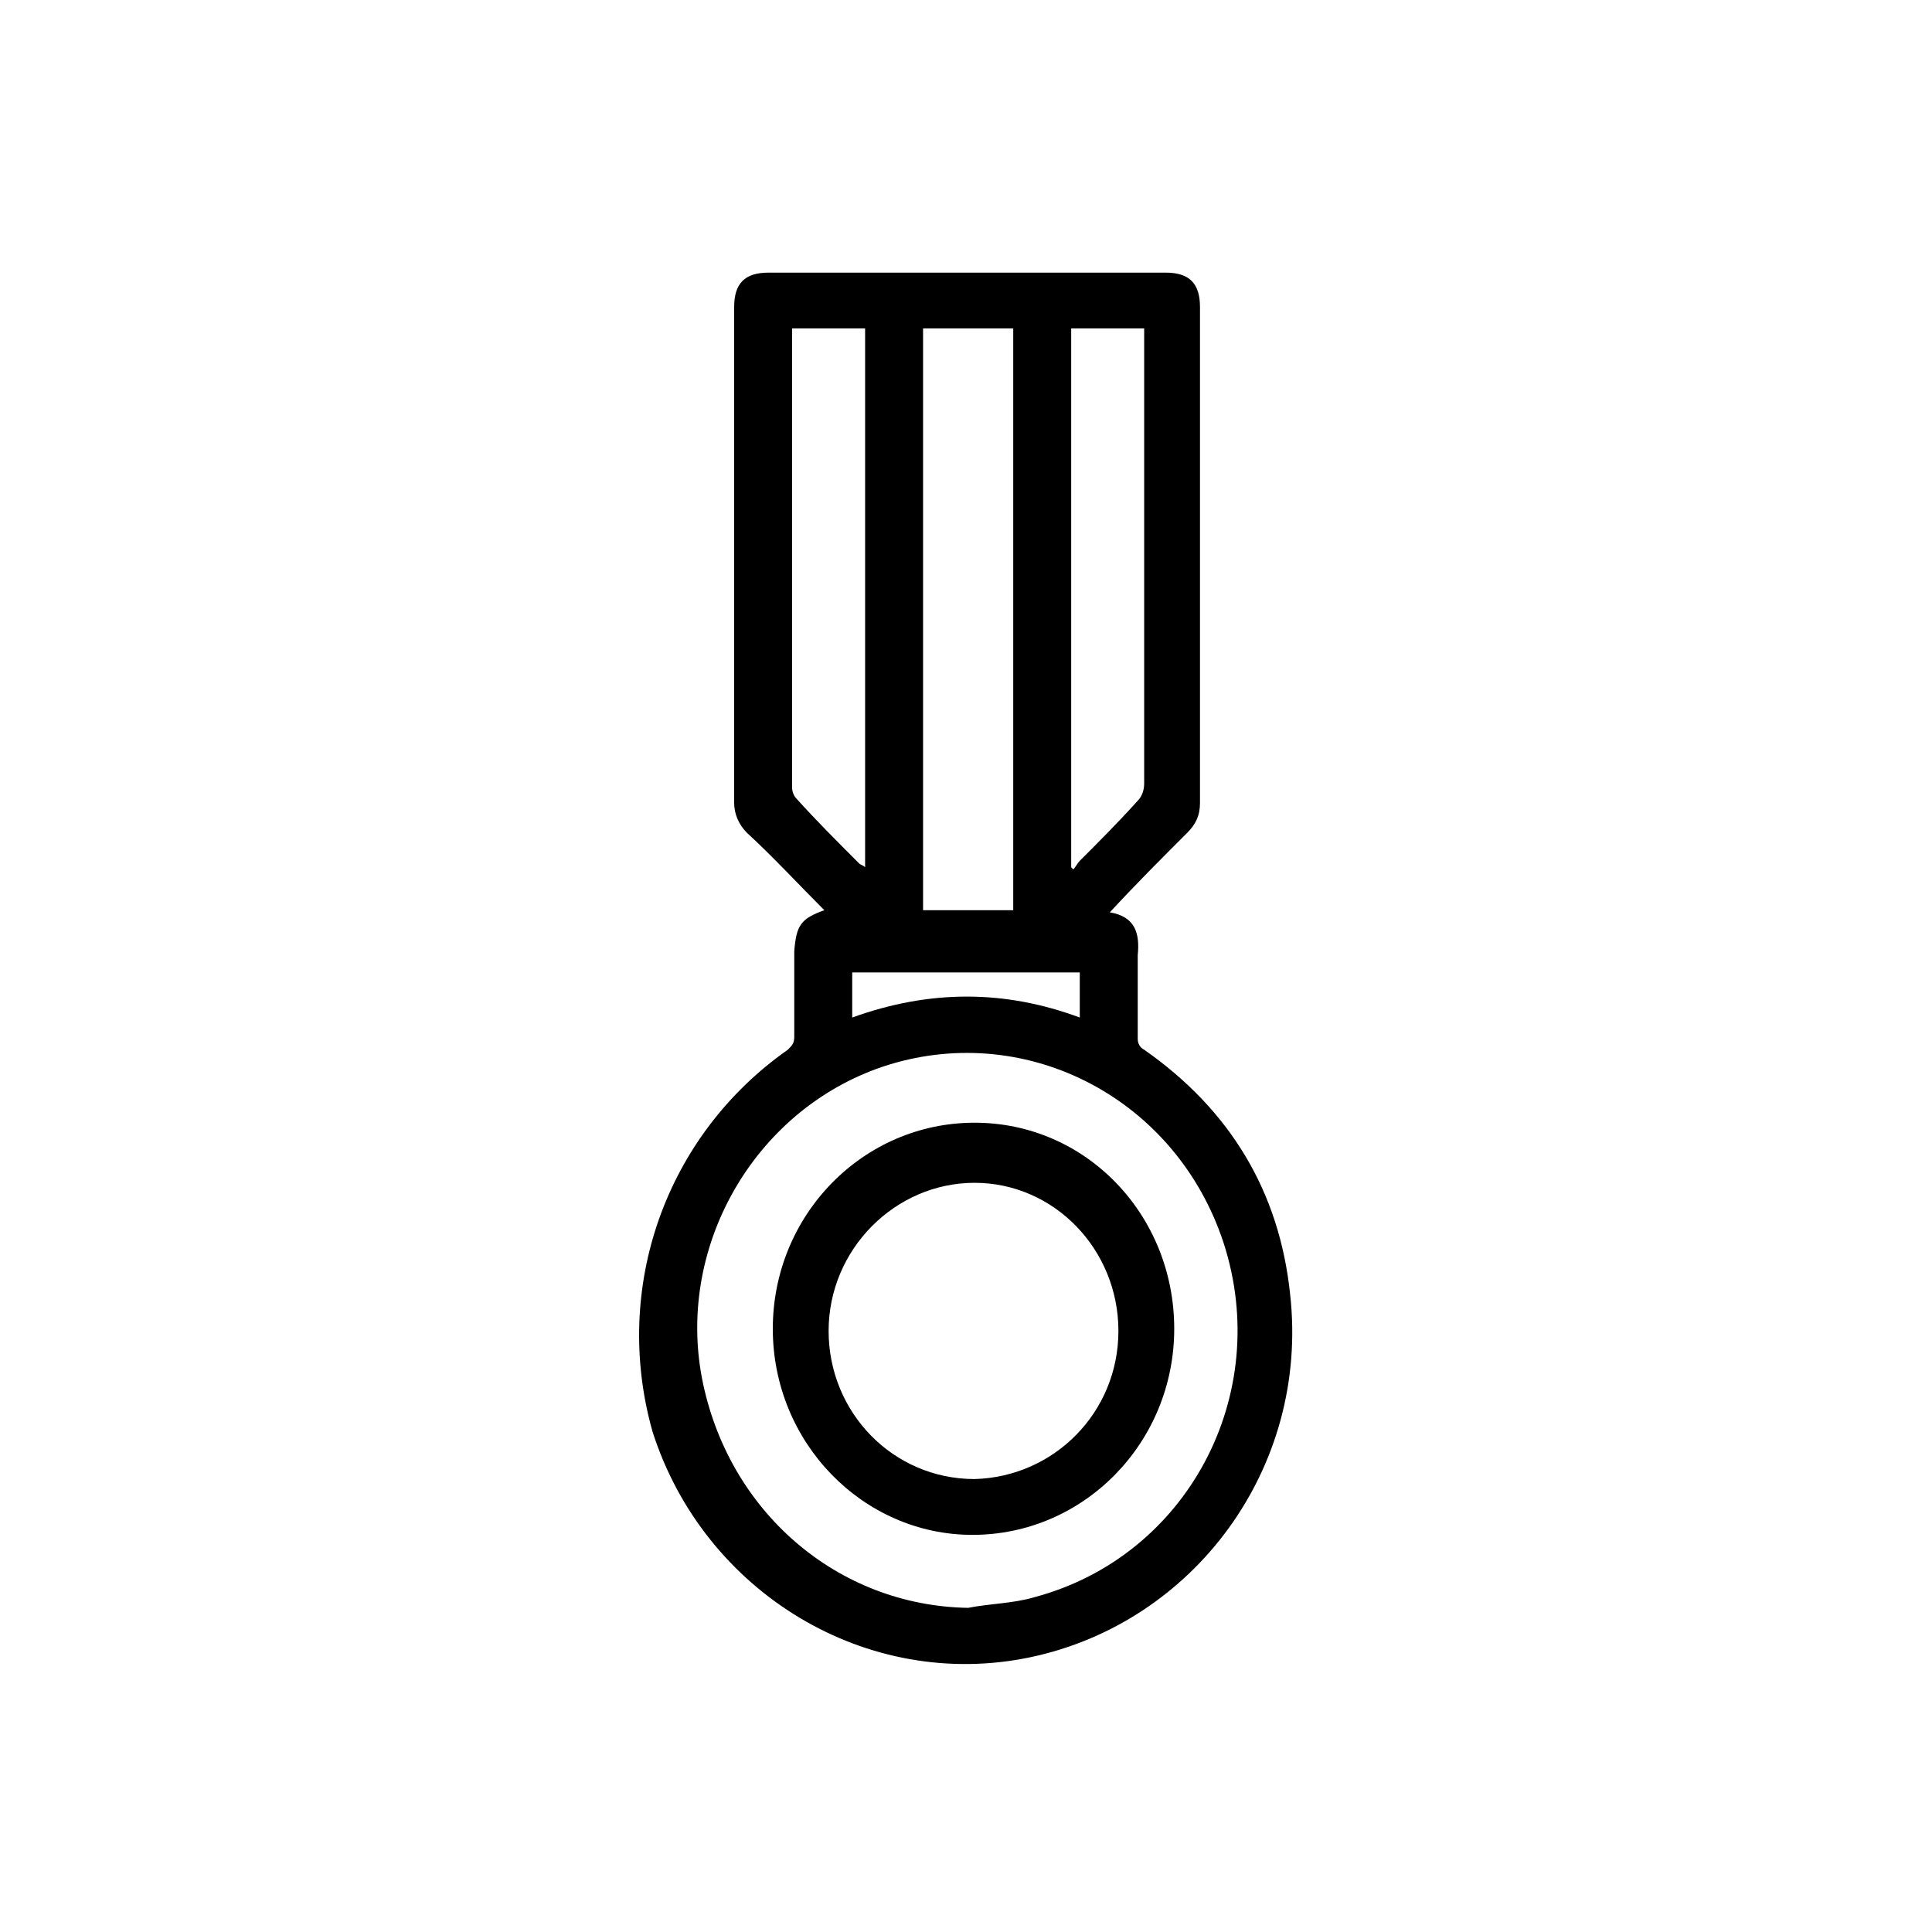
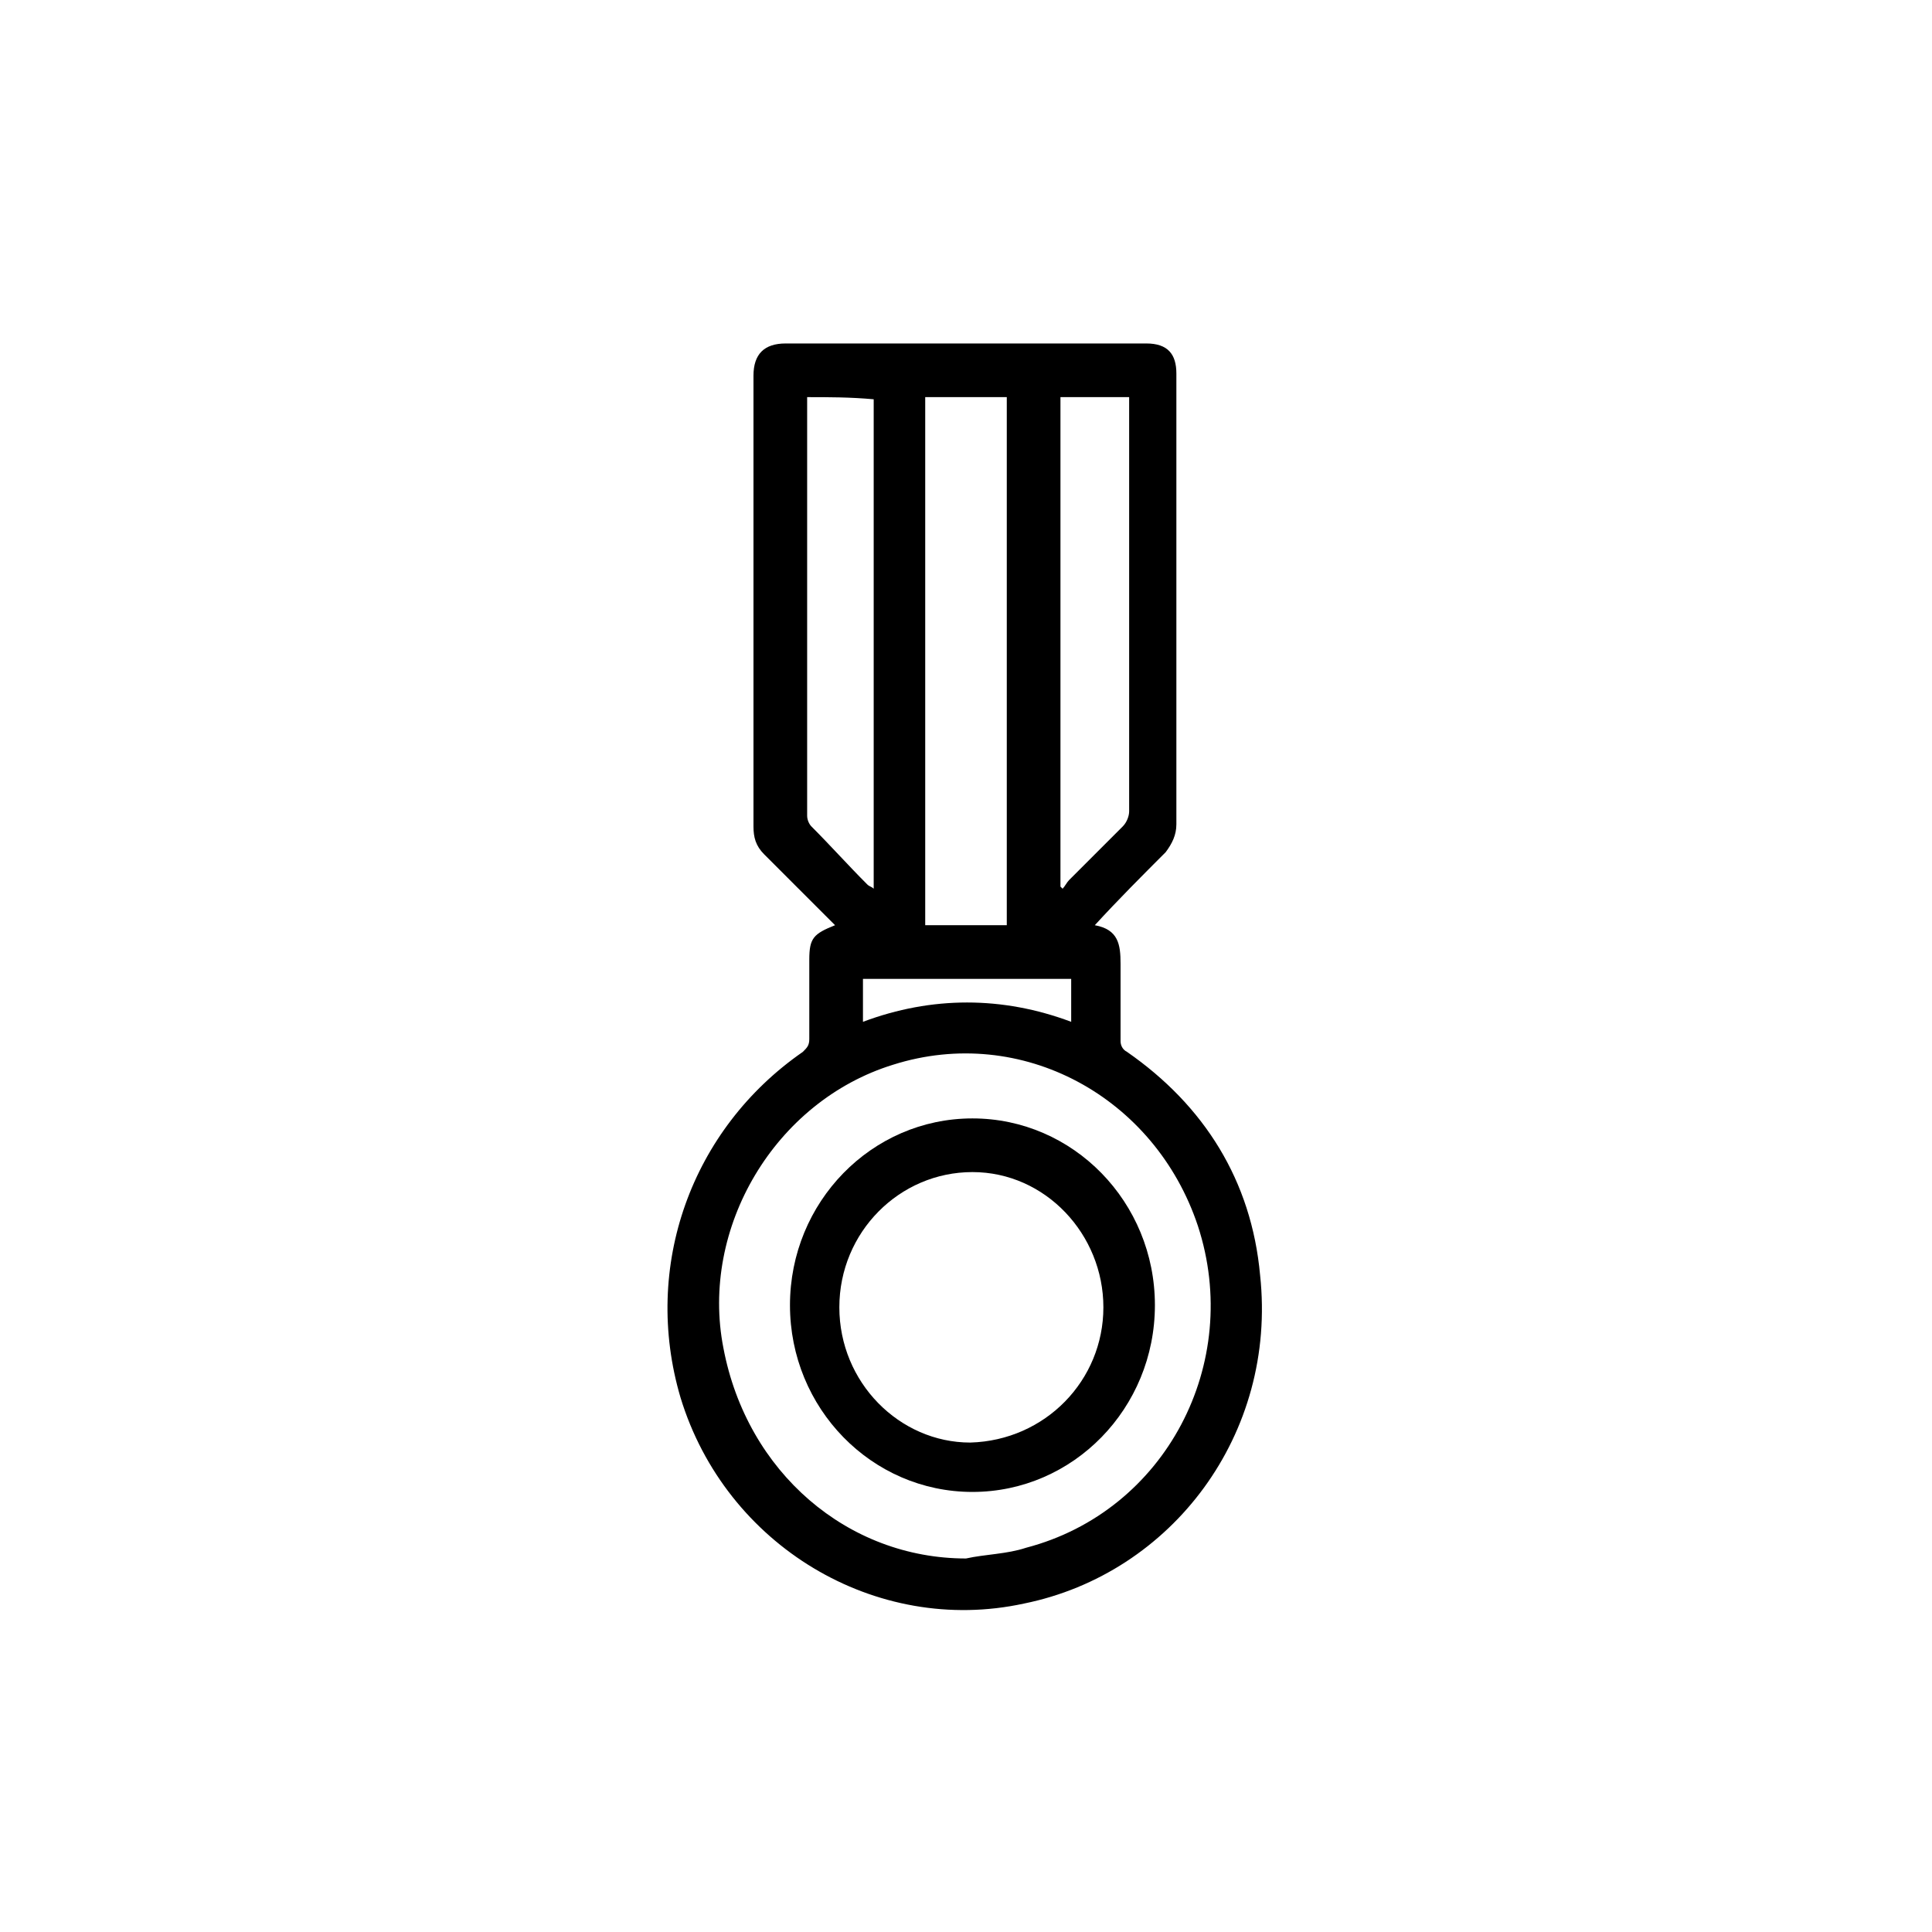
<svg xmlns="http://www.w3.org/2000/svg" version="1.1" id="Layer_1" x="0px" y="0px" viewBox="0 0 90 90" style="enable-background:new 0 0 90 90;" xml:space="preserve">
-   <path d="M38.4,42.4c-1.2-1.2-2.4-2.5-3.6-3.6c-0.4-0.4-0.6-0.9-0.6-1.4c0-7.7,0-15.4,0-23.1c0-1.1,0.5-1.6,1.6-1.6  c6.2,0,12.3,0,18.5,0c1.1,0,1.6,0.5,1.6,1.6c0,7.7,0,15.4,0,23.1c0,0.6-0.2,1-0.6,1.4c-1.2,1.2-2.4,2.4-3.6,3.7c1.2,0.2,1.4,1,1.3,2  c0,1.3,0,2.6,0,3.9c0,0.2,0.1,0.4,0.3,0.5c4,2.8,6.3,6.6,6.8,11.4c0.9,8.1-4.5,15.3-12.1,16.9c-7.6,1.6-15.2-3-17.6-10.5  C28.5,60,31,52.9,36.7,48.9c0.2-0.2,0.3-0.3,0.3-0.6c0-1.3,0-2.7,0-4C37.1,43.1,37.3,42.8,38.4,42.4z M45.1,74.9  c1-0.2,2.1-0.2,3.1-0.5c7.1-1.9,11.1-9.4,8.8-16.5c-2.2-6.7-9.1-10.3-15.6-8.3c-6.1,1.9-9.9,8.3-8.7,14.6  C33.9,70.4,39,74.8,45.1,74.9z M47.2,42.4c0-9.1,0-18.1,0-27.1c-1.4,0-2.8,0-4.2,0c0,9.1,0,18.1,0,27.1  C44.4,42.4,45.8,42.4,47.2,42.4z M49.9,15.3c0,8.4,0,16.8,0,25.1c0,0,0.1,0.1,0.1,0.1c0.1-0.1,0.2-0.3,0.3-0.4  c0.9-0.9,1.8-1.8,2.7-2.8c0.2-0.2,0.3-0.5,0.3-0.8c0-6.9,0-13.8,0-20.7c0-0.2,0-0.3,0-0.5C52.1,15.3,51,15.3,49.9,15.3z M36.9,15.3  c0,0.1,0,0.2,0,0.2c0,7.1,0,14.1,0,21.2c0,0.2,0.1,0.4,0.2,0.5c0.9,1,1.9,2,2.9,3c0.1,0.1,0.2,0.1,0.3,0.2c0-8.4,0-16.8,0-25.1  C39.1,15.3,38,15.3,36.9,15.3z M39.7,47.4c3.6-1.3,7.1-1.3,10.6,0c0-0.7,0-1.5,0-2.1c-3.6,0-7.1,0-10.6,0  C39.7,45.9,39.7,46.6,39.7,47.4z" />
-   <path d="M36,61.9c0-5.3,4.2-9.6,9.4-9.6c5.2,0,9.3,4.3,9.3,9.6c0,5.3-4.2,9.6-9.4,9.6C40.2,71.5,36,67.2,36,61.9z M52.1,62  c0-3.8-3-6.9-6.7-6.9c-3.7,0-6.8,3.1-6.8,6.9c0,3.8,3,6.9,6.8,6.9C49.1,68.8,52.1,65.8,52.1,62z" />
+   <style type="text/css">
+ 	.st0{fill:none;}
+ </style>
+   <path class="st0" d="M90,90.5c-30,0-60,0-90,0c0-30,0-60,0-90c30,0,60,0,90,0C90,30.5,90,60.5,90,90.5z" />
+   <path d="M38.9,43.1c-1.1-1.1-2.2-2.2-3.3-3.3c-0.4-0.4-0.5-0.8-0.5-1.3c0-7,0-14,0-21c0-1,0.5-1.5,1.5-1.5c5.6,0,11.2,0,16.8,0  c1,0,1.4,0.5,1.4,1.4c0,7,0,14,0,21c0,0.5-0.2,0.9-0.5,1.3c-1.1,1.1-2.2,2.2-3.3,3.4c1.1,0.2,1.2,0.9,1.2,1.8c0,1.2,0,2.4,0,3.6  c0,0.2,0.1,0.4,0.3,0.5c3.6,2.5,5.8,6,6.2,10.4c0.8,7.4-4.1,13.9-11,15.3c-6.9,1.5-13.9-2.7-16-9.6C29.9,59,32.2,52.6,37.4,49  c0.2-0.2,0.3-0.3,0.3-0.6c0-1.2,0-2.4,0-3.7C37.7,43.7,37.9,43.5,38.9,43.1z M45,72.6c0.9-0.2,1.9-0.2,2.8-0.5  c6.5-1.7,10.1-8.6,8-15c-2-6-8.2-9.4-14.2-7.5c-5.5,1.7-9,7.6-7.9,13.2C34.8,68.6,39.5,72.6,45,72.6z M46.9,43.1  c0-8.2,0-16.4,0-24.6c-1.3,0-2.6,0-3.8,0c0,8.2,0,16.4,0,24.6C44.4,43.1,45.6,43.1,46.9,43.1z M49.4,18.5c0,7.6,0,15.2,0,22.8  c0,0,0.1,0.1,0.1,0.1c0.1-0.1,0.2-0.3,0.3-0.4c0.8-0.8,1.7-1.7,2.5-2.5c0.2-0.2,0.3-0.5,0.3-0.7c0-6.3,0-12.6,0-18.8  c0-0.2,0-0.3,0-0.5C51.4,18.5,50.4,18.5,49.4,18.5z M37.6,18.5c0,0.1,0,0.1,0,0.2c0,6.4,0,12.9,0,19.3c0,0.2,0.1,0.4,0.2,0.5  c0.9,0.9,1.7,1.8,2.6,2.7c0.1,0.1,0.2,0.1,0.3,0.2c0-7.6,0-15.2,0-22.8C39.6,18.5,38.6,18.5,37.6,18.5z M40.2,47.6  c3.2-1.2,6.5-1.2,9.7,0c0-0.7,0-1.3,0-2c-3.2,0-6.5,0-9.7,0C40.2,46.3,40.2,46.9,40.2,47.6z" />
+   <path d="M36.8,60.8c0-4.8,3.8-8.7,8.5-8.7c4.7,0,8.5,3.9,8.5,8.7c0,4.8-3.8,8.7-8.5,8.7C40.6,69.5,36.8,65.6,36.8,60.8z M51.4,60.9  c0-3.4-2.7-6.3-6.1-6.3c-3.4,0-6.2,2.8-6.2,6.3c0,3.5,2.8,6.3,6.1,6.3C48.7,67.1,51.4,64.3,51.4,60.9z" />
</svg>
